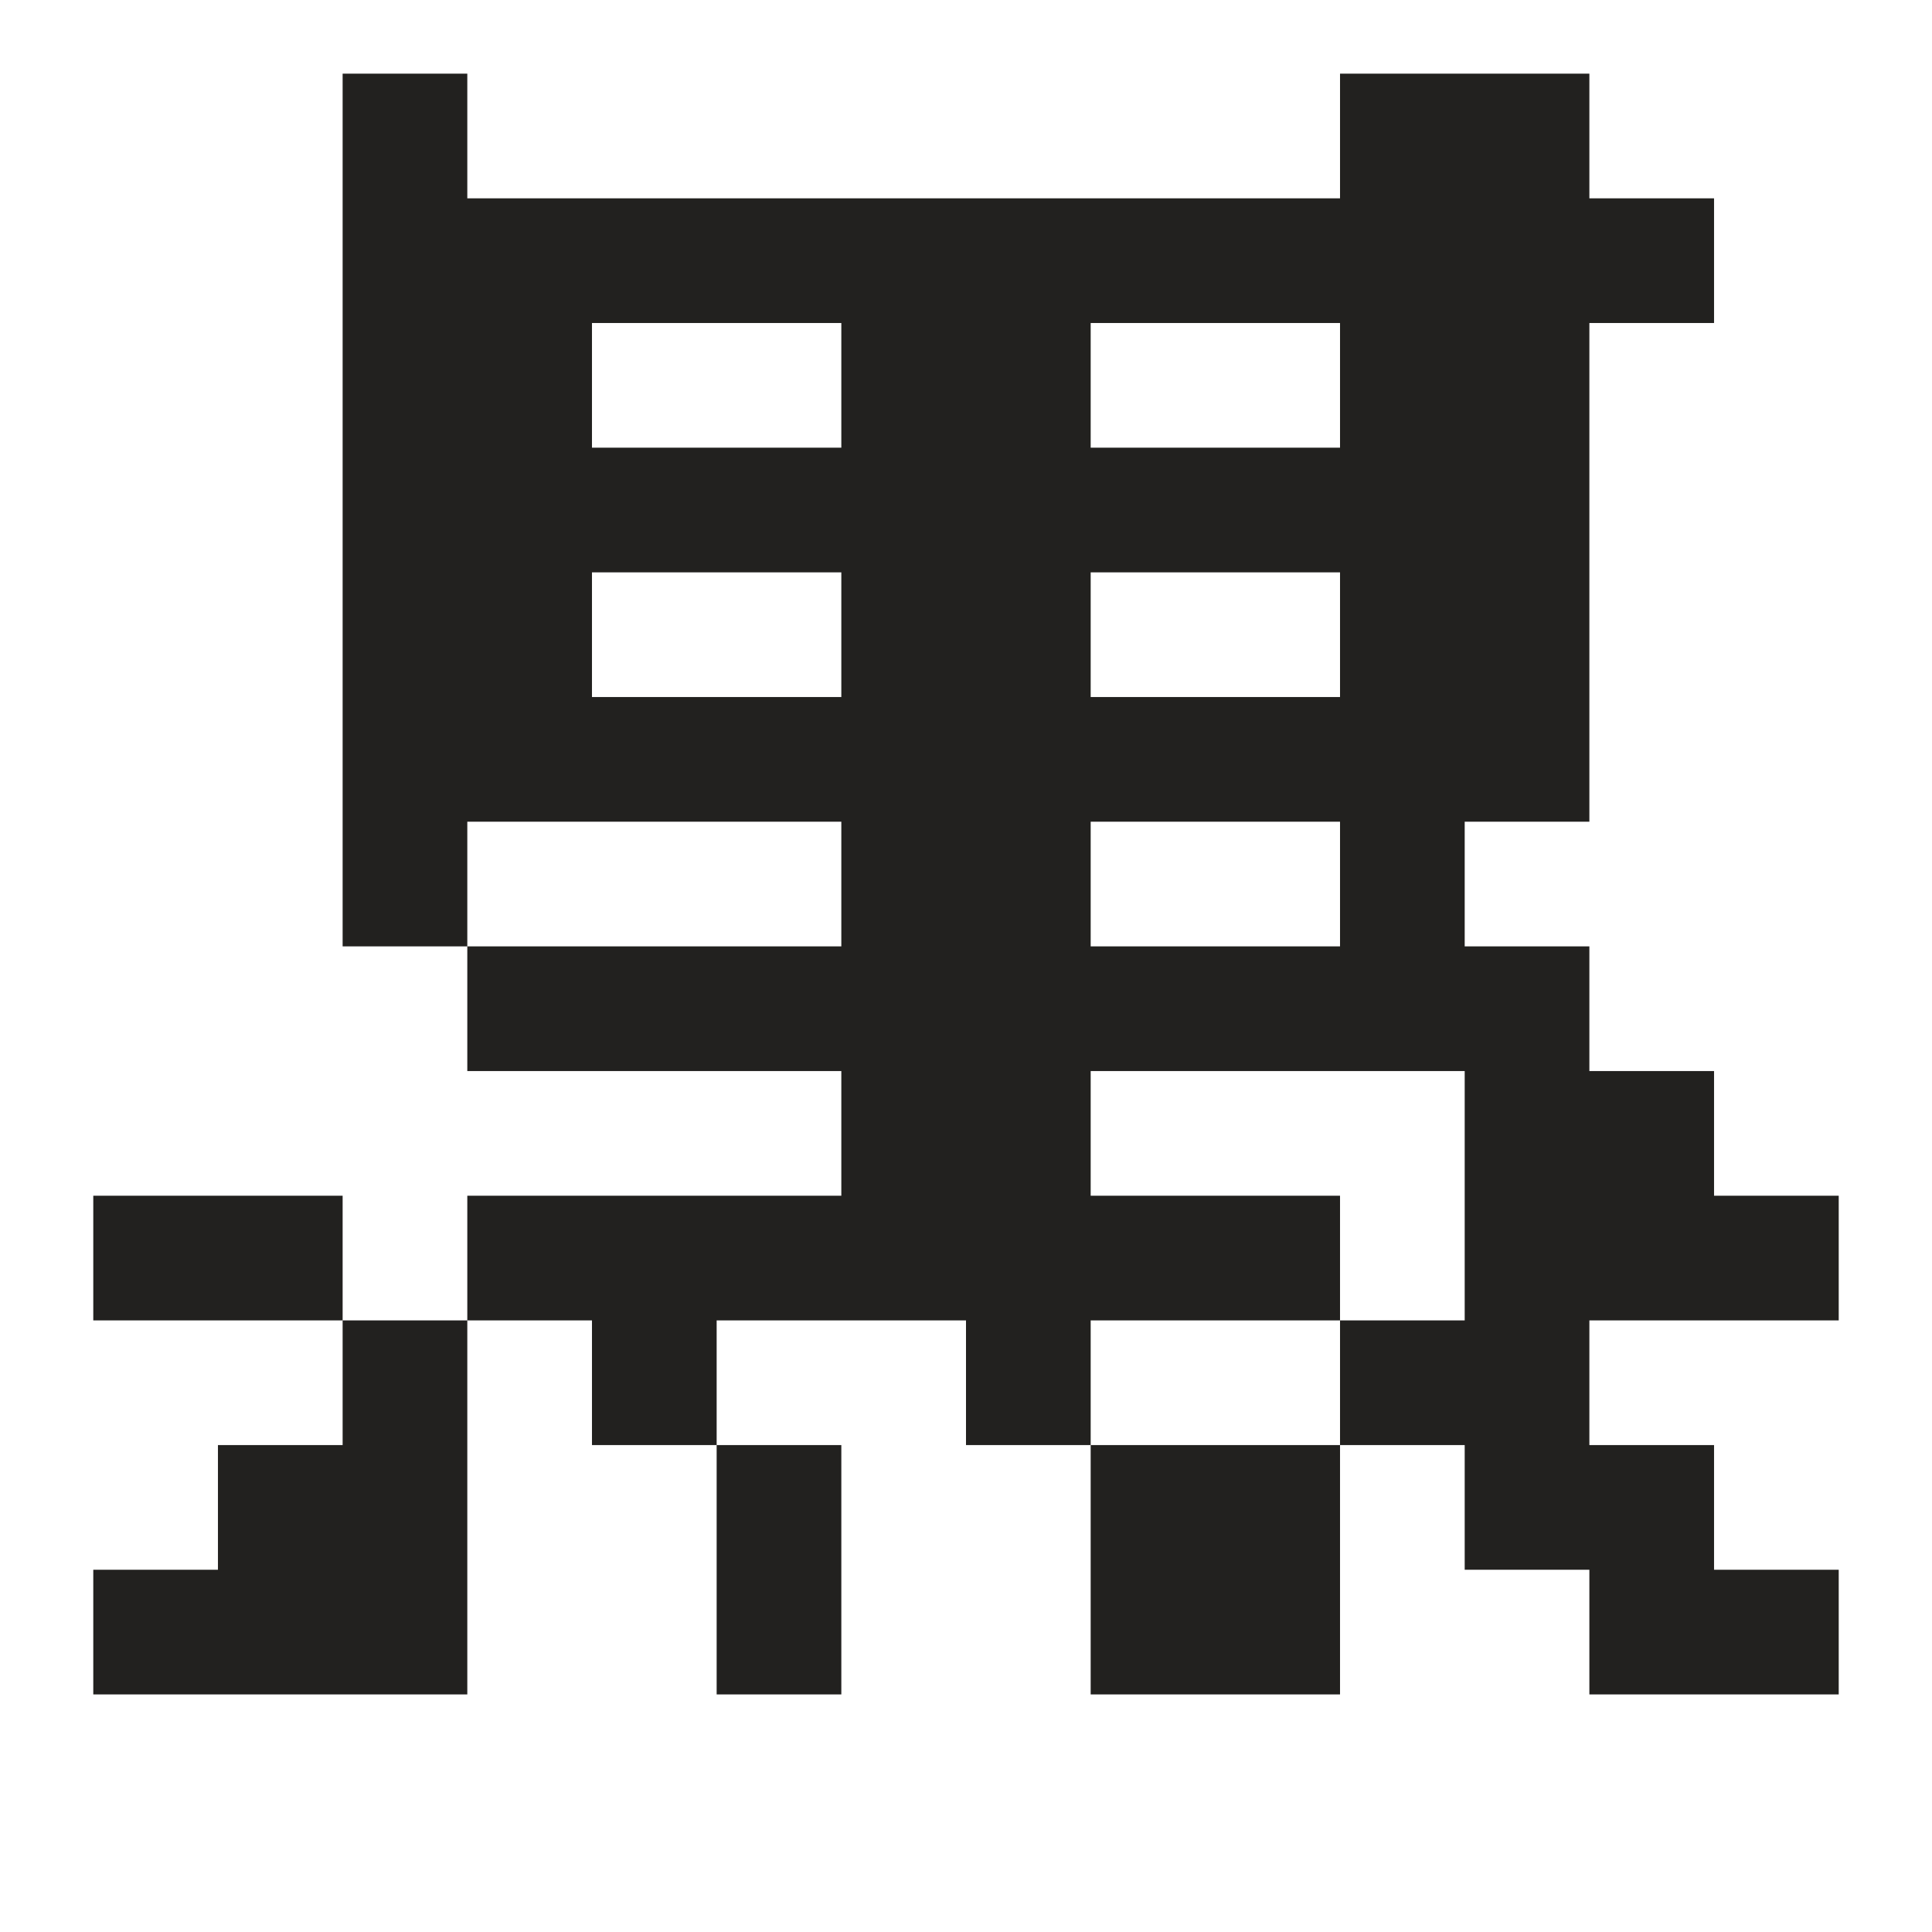
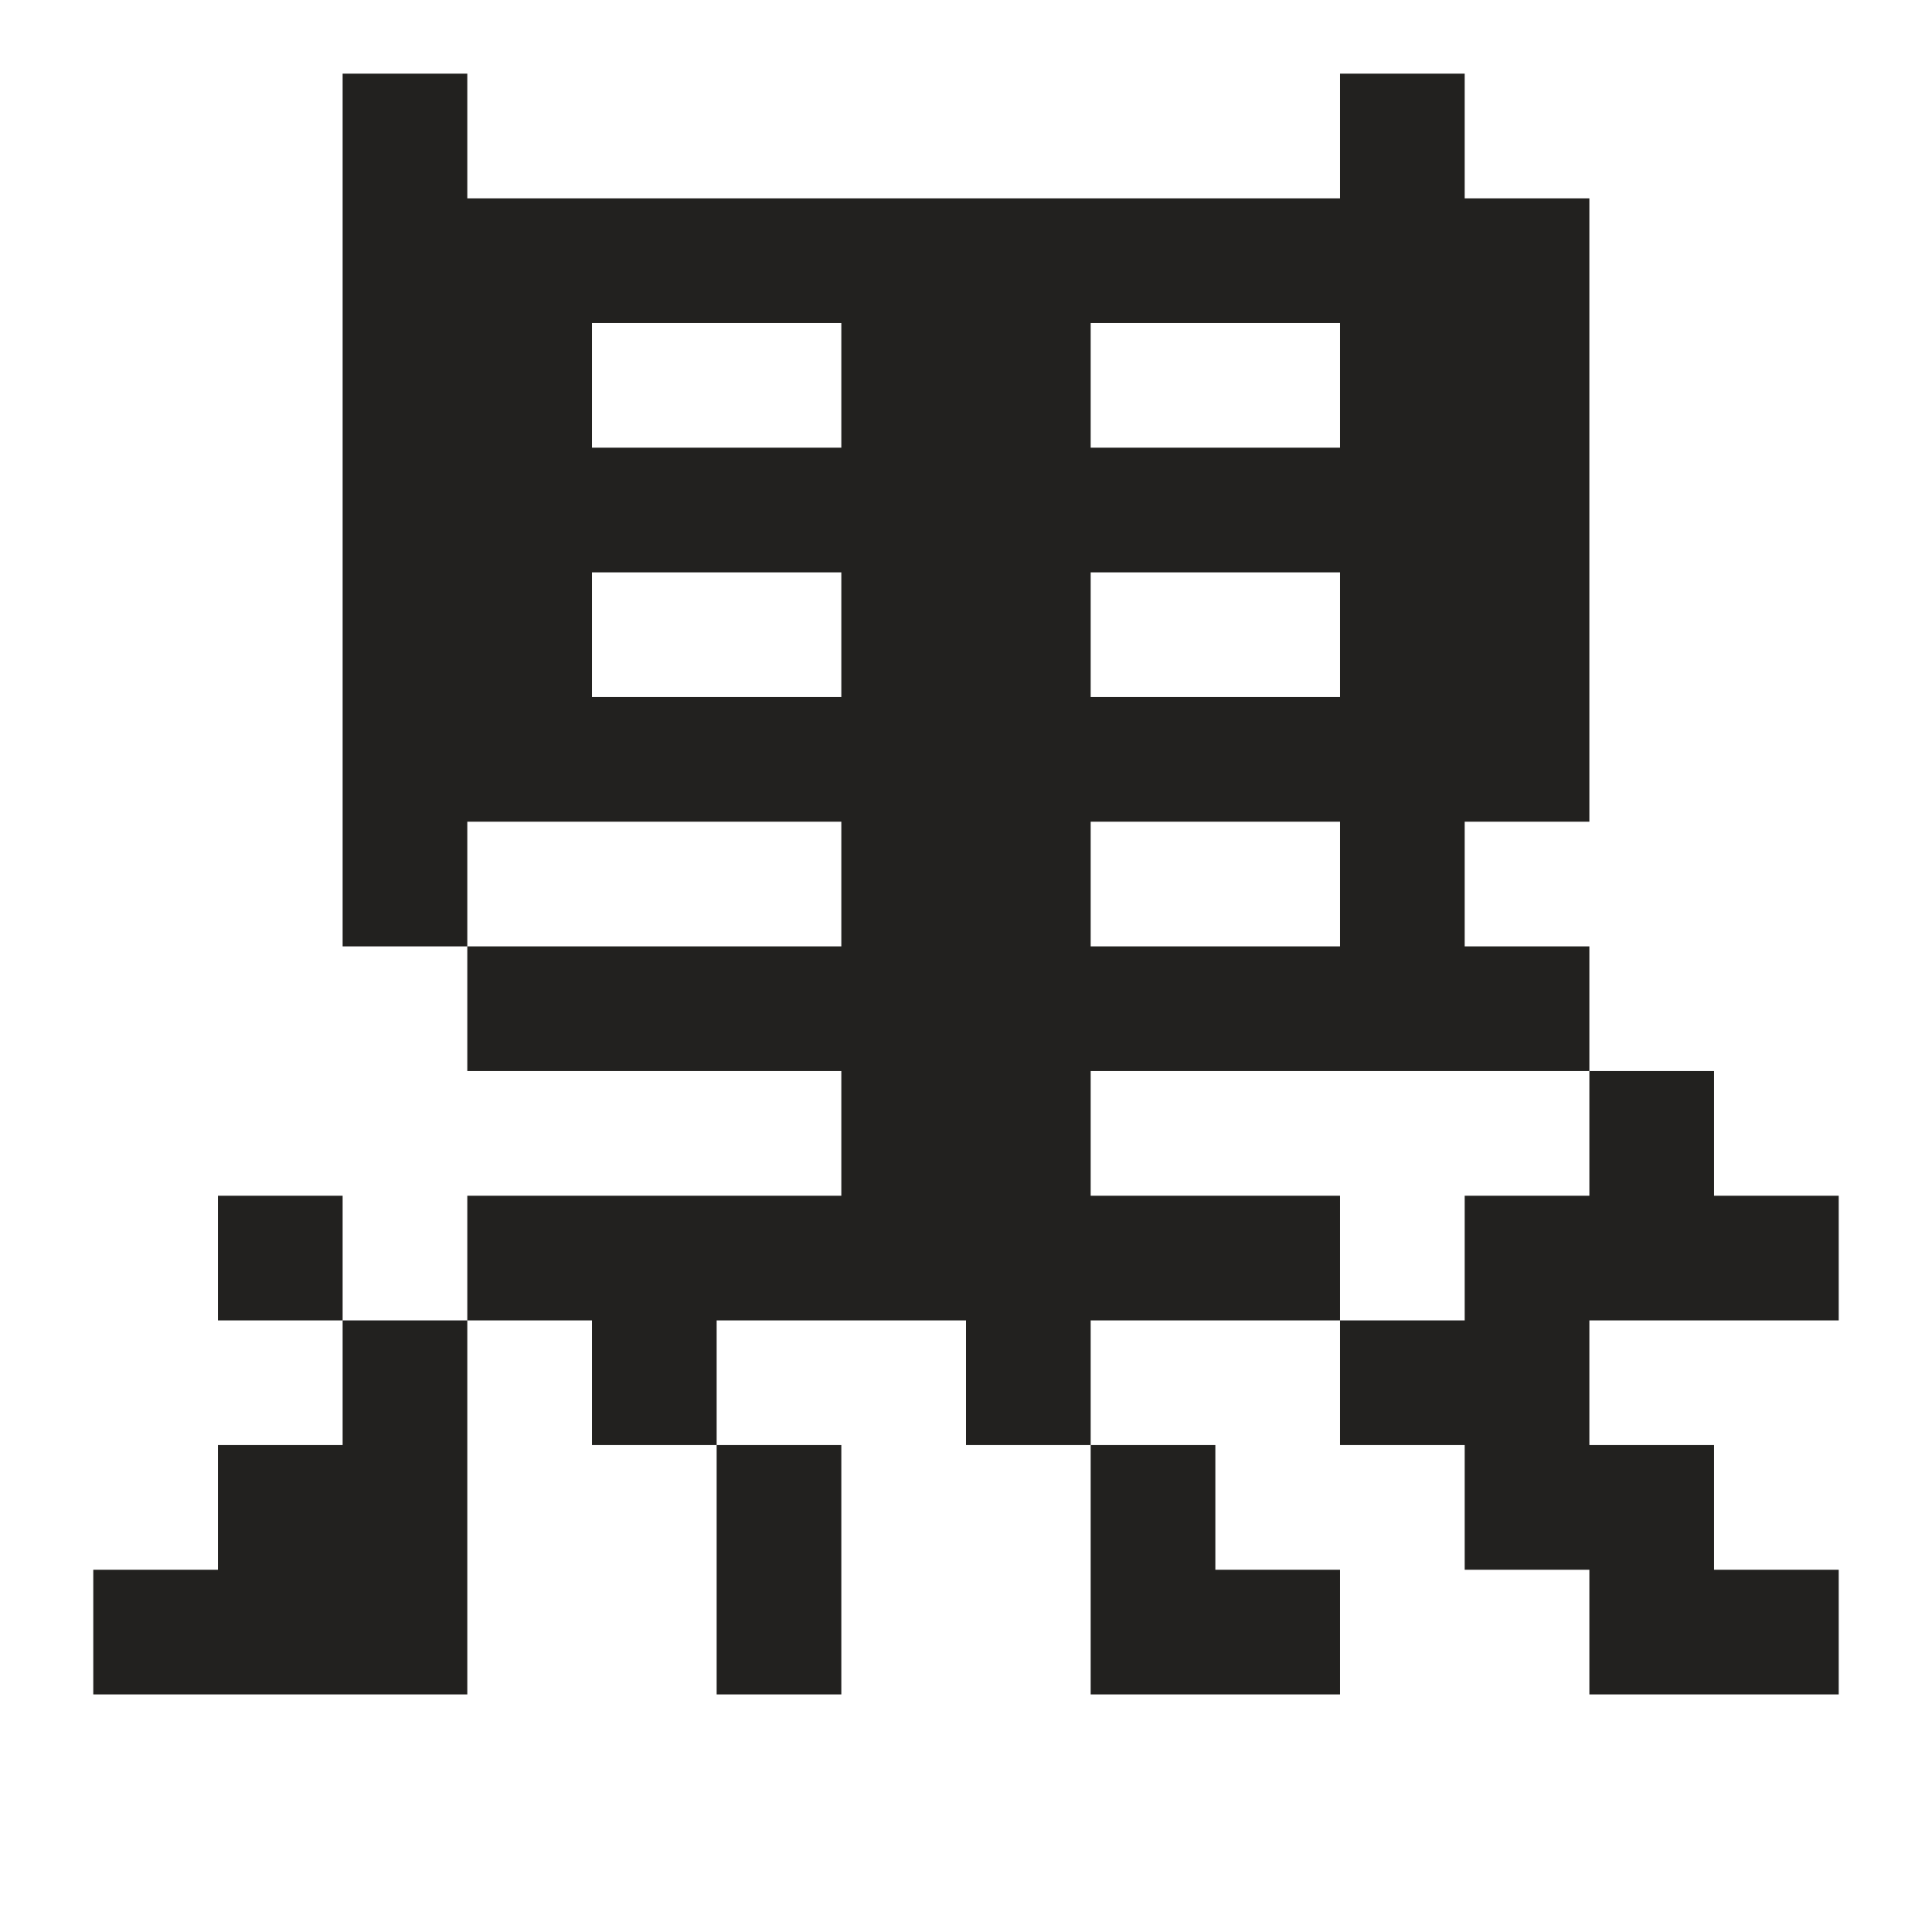
<svg xmlns="http://www.w3.org/2000/svg" width="128" height="128" viewBox="0 0 128 128" fill="none">
  <style>path { fill: #22211F } @media (prefers-color-scheme: dark) { path { fill: #FFFBF3 } }</style>
-   <path d="M22.7 4.88H30.96V13.14H88.78V4.88H105.3V13.14H113.56V21.4H105.3V54.44H97.04V62.7H105.3V70.96H113.56V79.22H121.82V87.48H105.3V95.74H113.56V104H121.82V112.26H105.3V104H97.04V95.74H88.78V87.48H97.04V70.96H72.26V79.22H88.78V87.48H72.26V95.74H64V87.48H47.48V95.74H39.22V87.48H30.96V79.22H55.74V70.96H30.96V62.7H55.74V54.44H30.96V62.7H22.7ZM39.22 29.66H55.74V21.4H39.22ZM72.26 29.66H88.78V21.4H72.26ZM39.22 46.18H55.74V37.92H39.22ZM72.26 46.18H88.78V37.92H72.26ZM72.26 62.7H88.78V54.44H72.26ZM6.18 79.22H22.7V87.48H6.18ZM22.7 87.48H30.96V112.26H6.18V104H14.44V95.74H22.7ZM47.48 95.74H55.74V112.26H47.48ZM72.26 95.74H88.78V112.26H72.26Z" />
+   <path d="M22.7 4.88H30.96V13.14H88.78V4.88H97.04V13.14H105.3V54.44H97.04V62.7H105.3V70.96H72.26V79.22H88.78V87.48H72.26V95.74H64V87.48H47.48V95.74H39.22V87.48H30.96V79.22H55.74V70.96H30.96V62.7H55.74V54.44H30.96V62.7H22.7ZM39.22 29.66H55.74V21.4H39.22ZM72.26 29.66H88.78V21.4H72.26ZM39.22 46.18H55.74V37.92H39.22ZM72.26 46.18H88.78V37.92H72.26ZM72.26 62.7H88.78V54.44H72.26ZM105.3 70.96H113.56V79.22H121.82V87.48H105.3V95.74H113.56V104H121.82V112.26H105.3V104H97.04V95.74H88.78V87.48H97.04V79.22H105.3ZM14.44 79.22H22.7V87.48H14.44ZM22.7 87.48H30.96V112.26H6.18V104H14.44V95.74H22.7ZM47.48 95.74H55.74V112.26H47.48ZM72.26 95.74H80.52V104H88.78V112.26H72.26Z" />
</svg>
